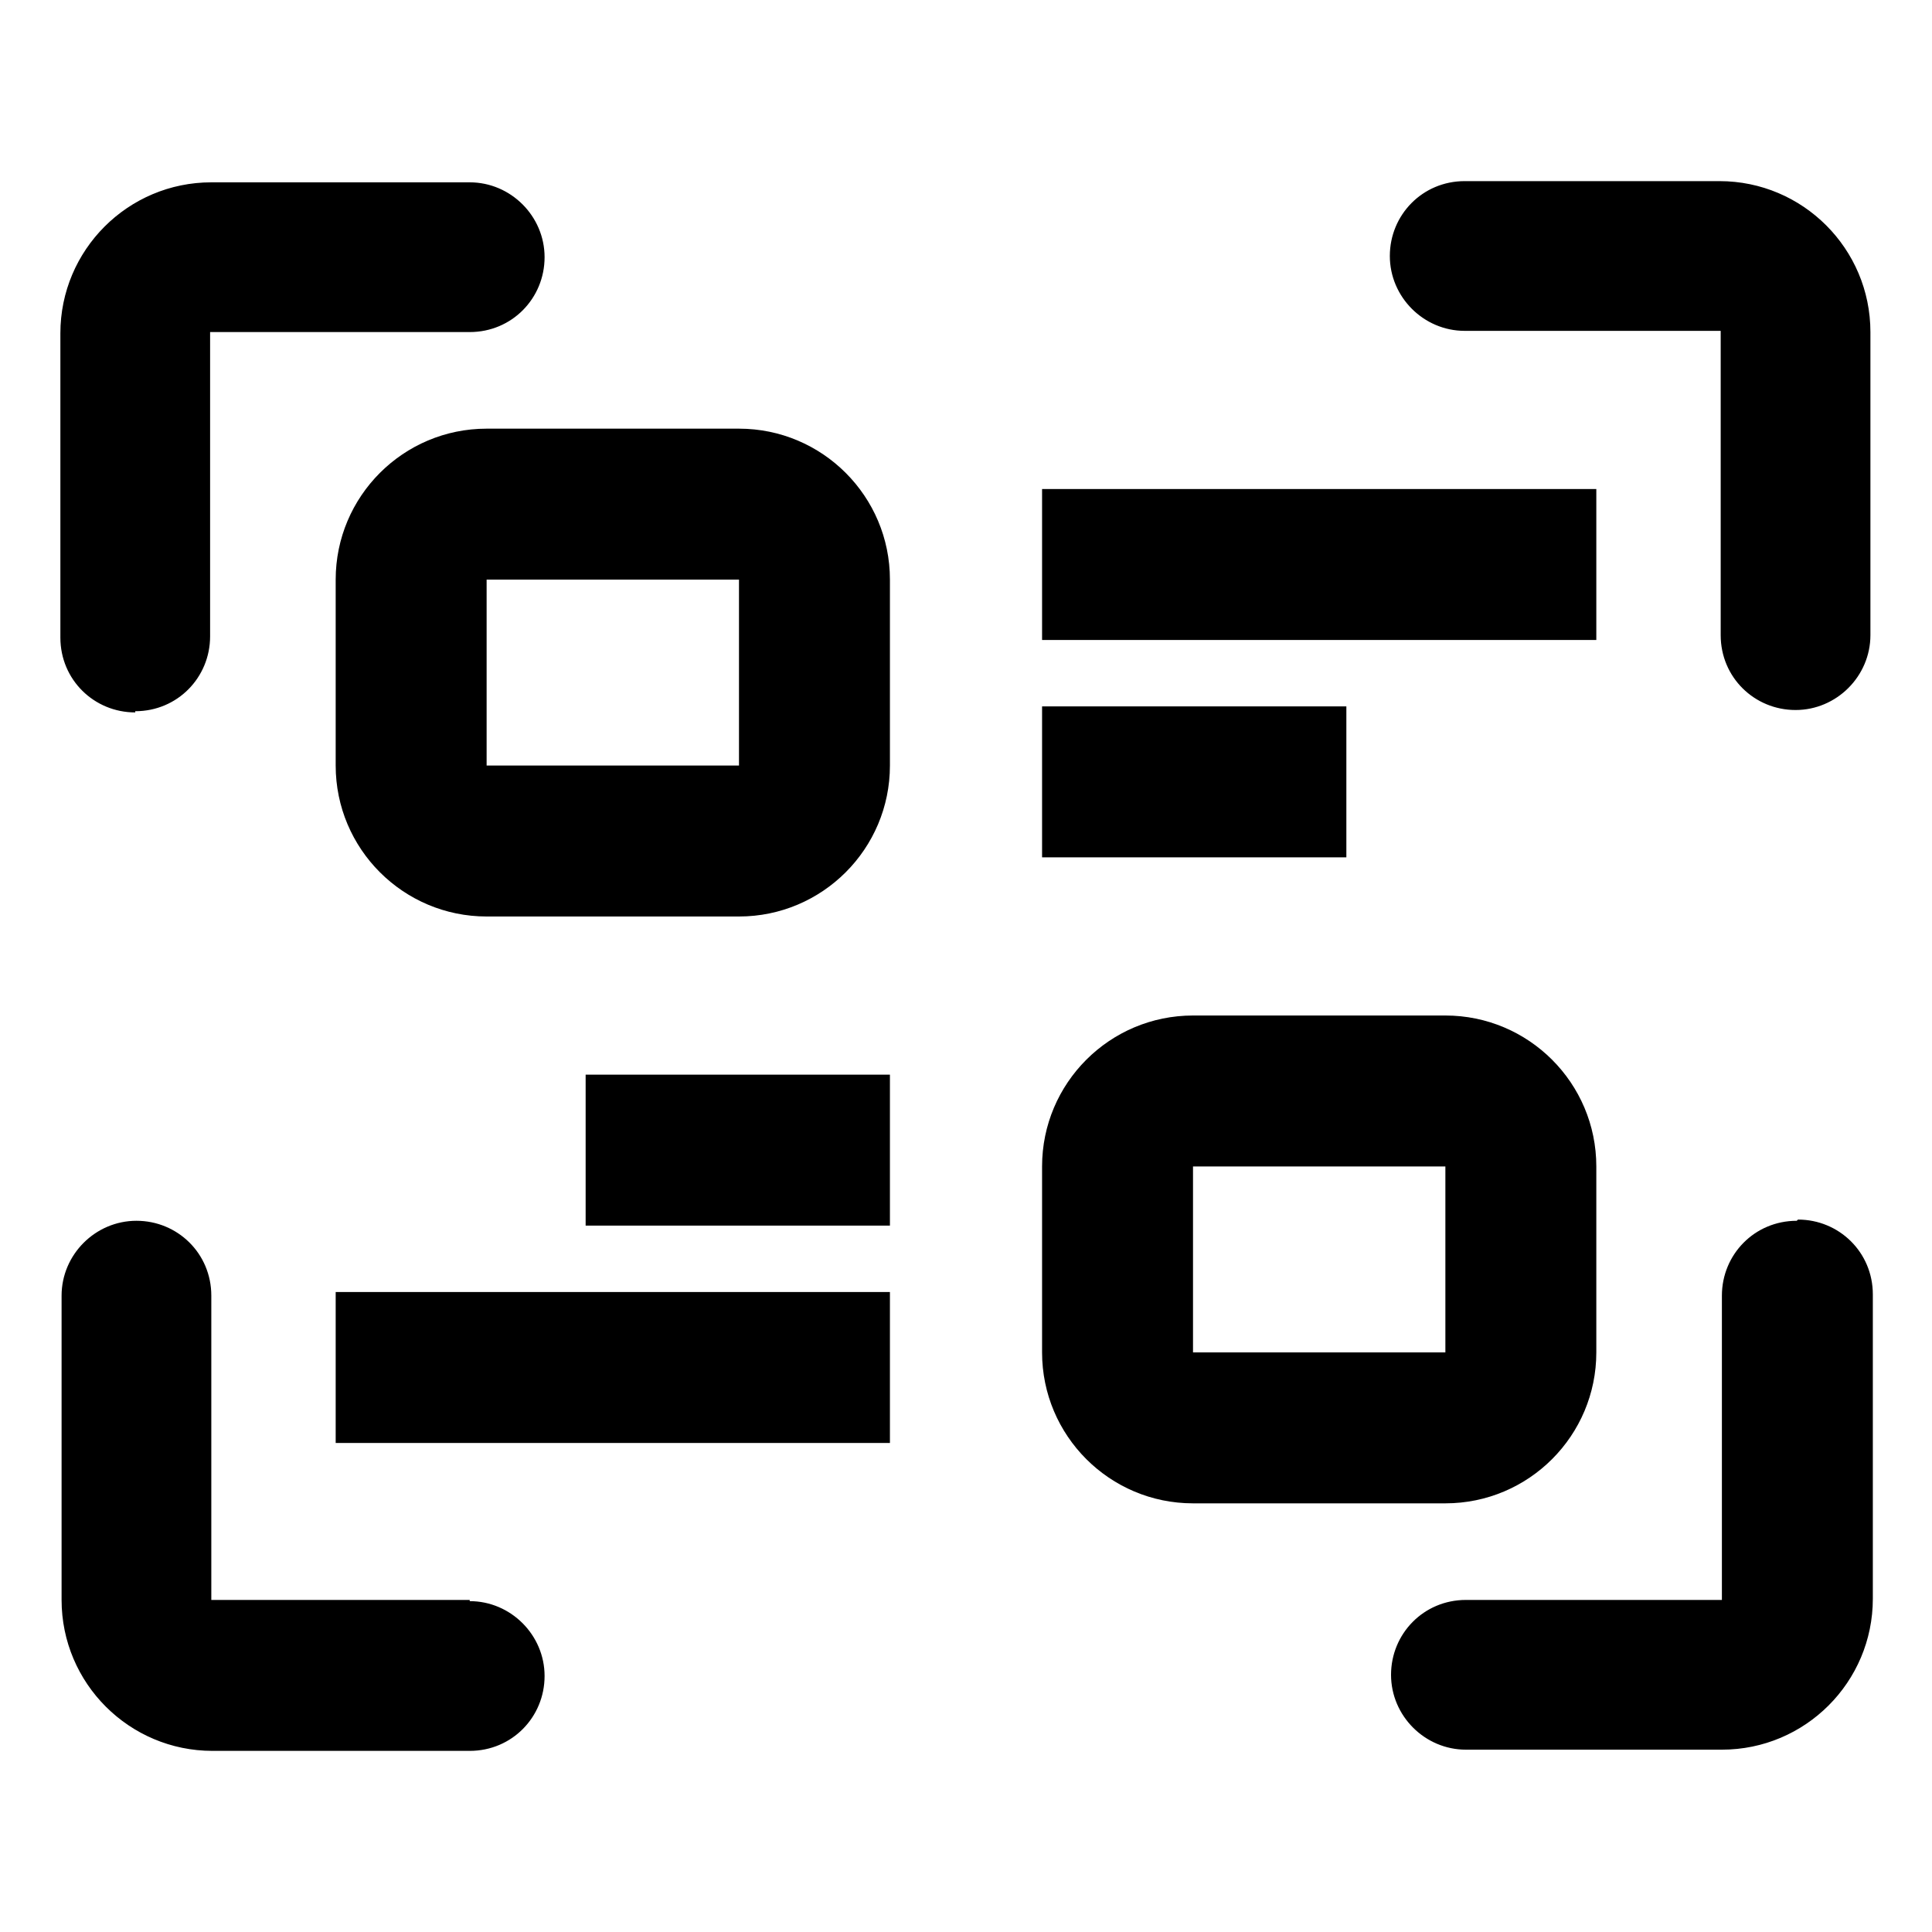
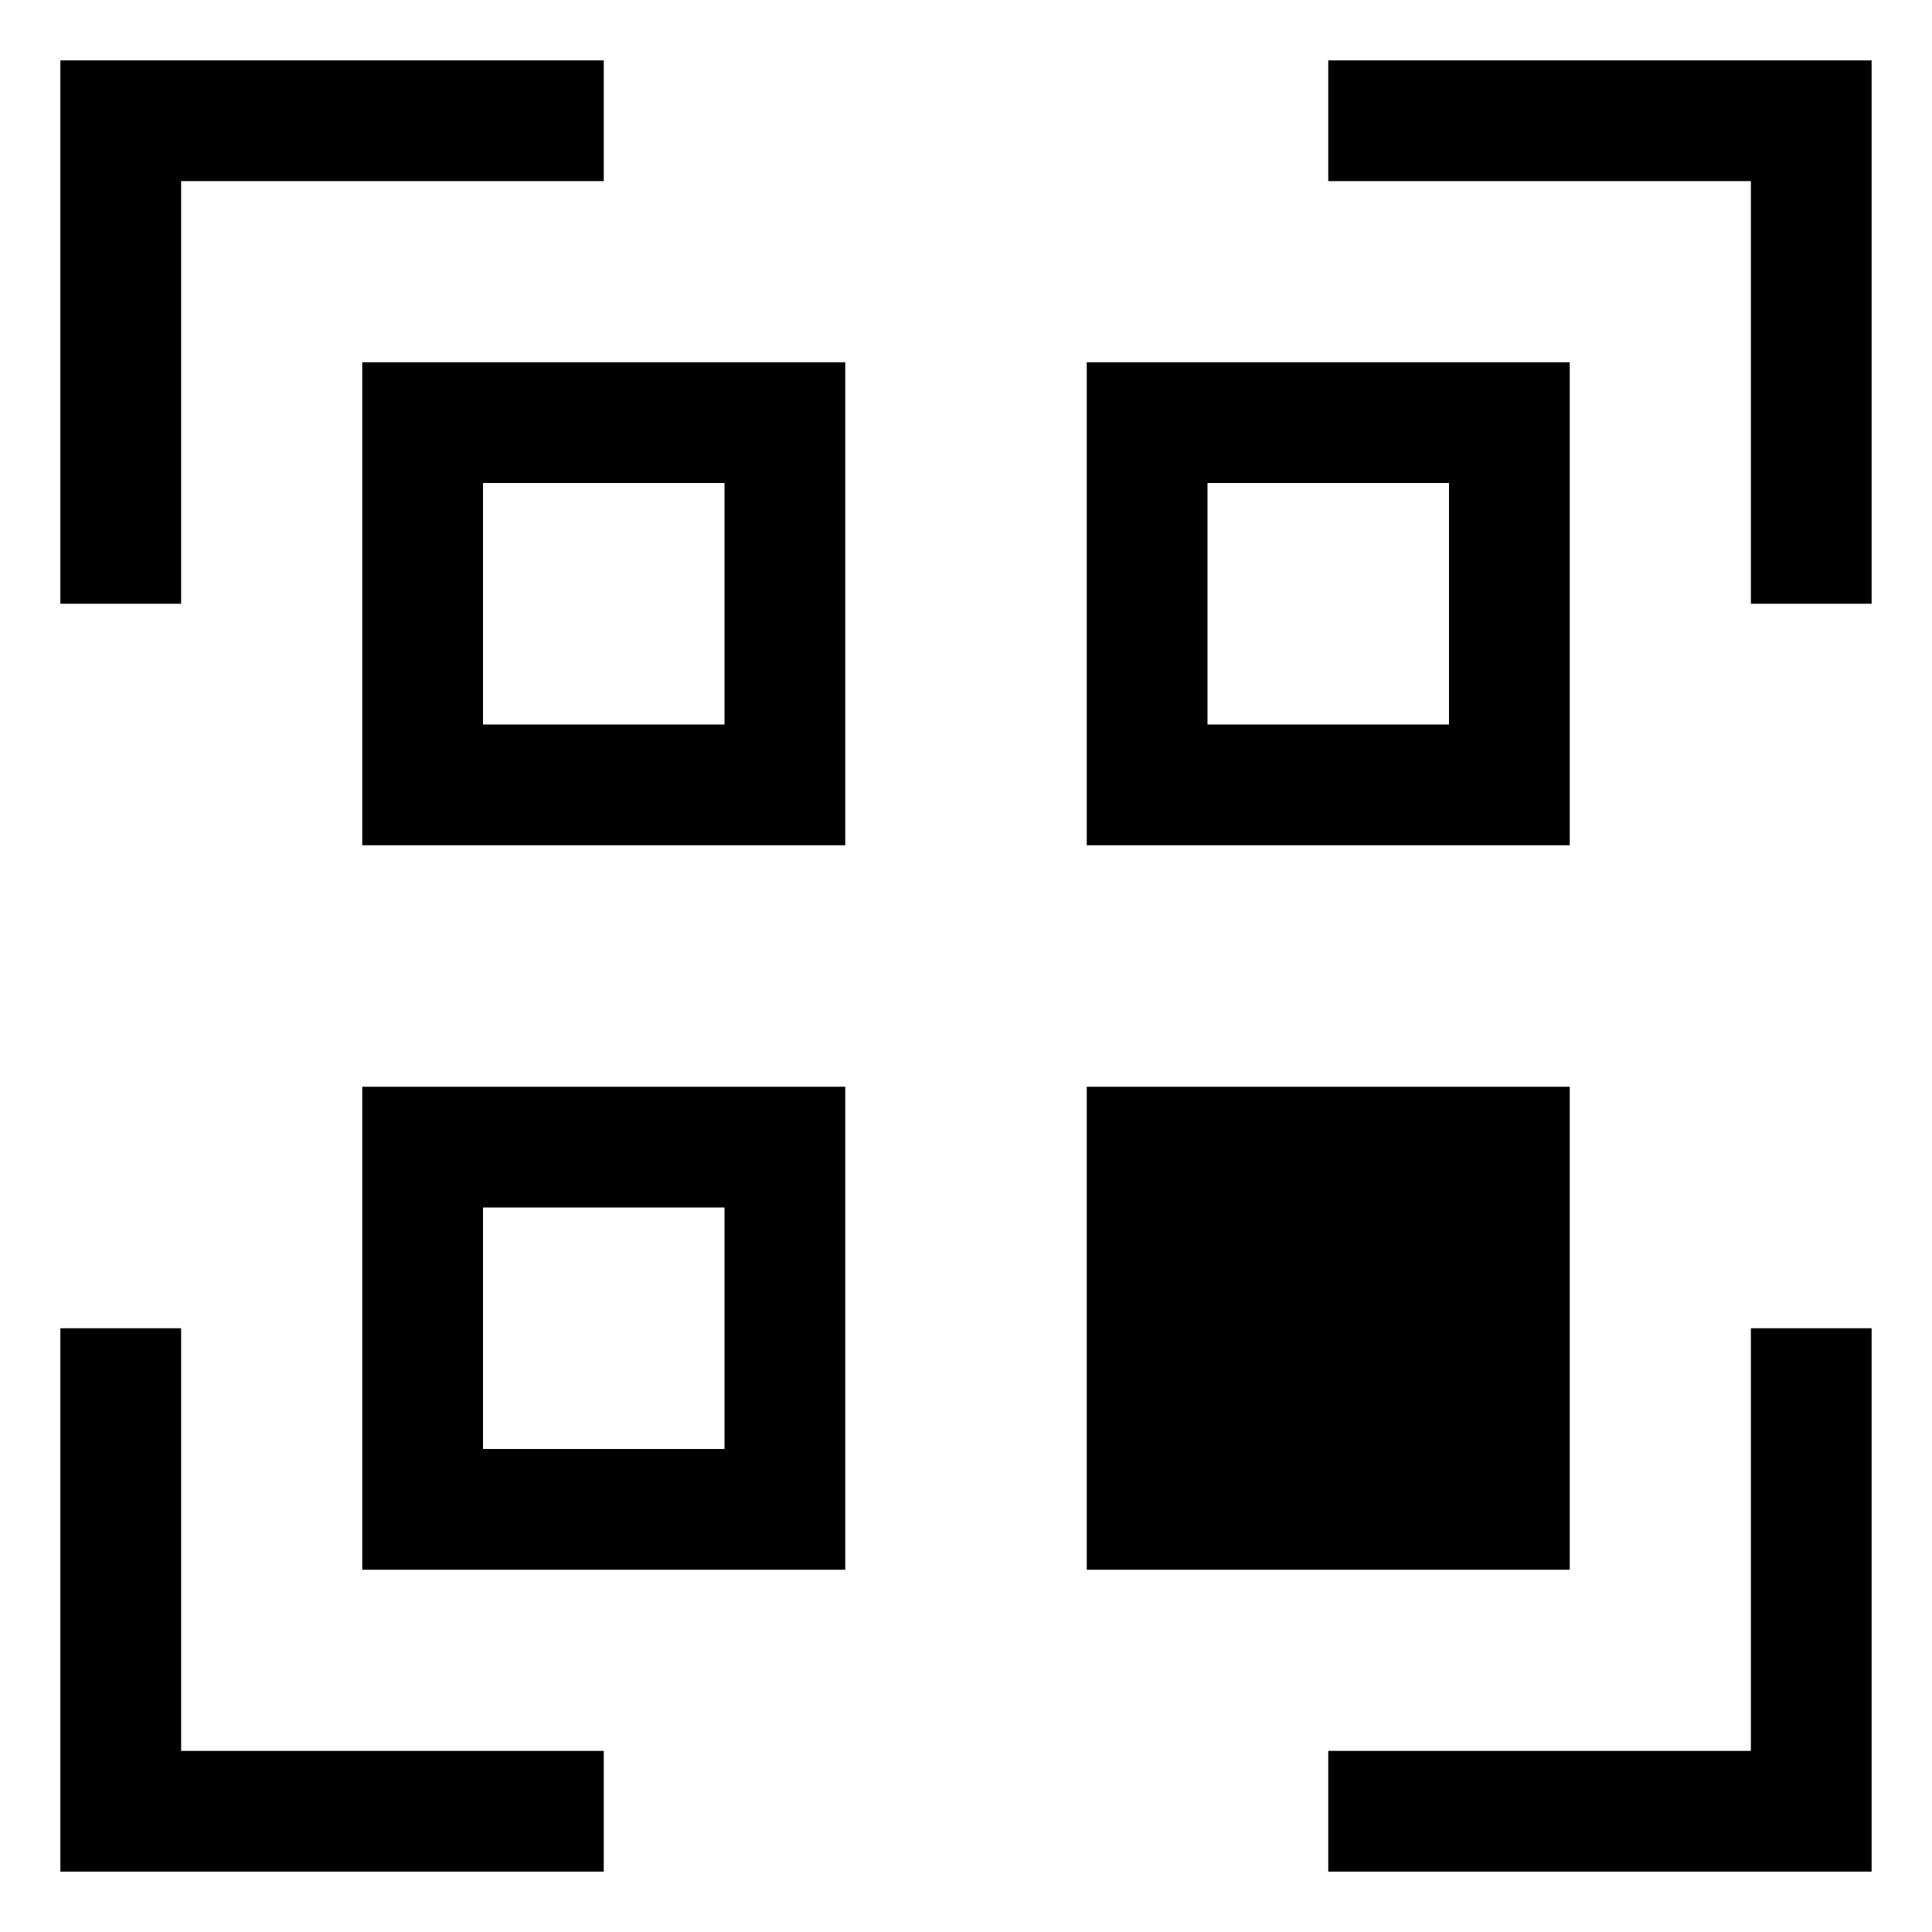
- <svg xmlns="http://www.w3.org/2000/svg" fill="#000000" width="800px" height="800px" viewBox="0 0 16 16">
-   <path d="M14.25 1.5h-2.12c-.35 0-.62.28-.62.62s.28.62.62.62h2.12v2.52c0 .35.28.62.62.62s.62-.28.62-.62V2.75c0-.69-.56-1.25-1.25-1.25zM1.12 5.89c.35 0 .62-.28.62-.62V2.75h2.15c.35 0 .62-.28.62-.62s-.28-.62-.62-.62H1.75C1.06 1.51.5 2.07.5 2.76v2.52c0 .35.28.62.62.62zm2.77 7.36H1.75v-2.52c0-.35-.28-.62-.62-.62s-.62.28-.62.62v2.52c0 .69.56 1.25 1.25 1.25h2.13c.35 0 .62-.28.62-.62s-.28-.62-.62-.62zm10.99-3.14c-.35 0-.62.28-.62.62v2.52h-2.12c-.35 0-.62.28-.62.62s.28.62.62.62h2.12c.69 0 1.25-.56 1.25-1.25v-2.52c0-.35-.28-.62-.62-.62z" />
-   <path d="M6.12 3.55H4.03c-.69 0-1.25.56-1.25 1.25v1.54c0 .69.56 1.25 1.25 1.25h2.09c.69 0 1.25-.56 1.25-1.25V4.8c0-.69-.56-1.25-1.25-1.25zm0 2.79H4.03V4.8h2.09v1.54zm7.1 4.86V9.66c0-.69-.56-1.25-1.25-1.25H9.88c-.69 0-1.25.56-1.25 1.25v1.54c0 .69.56 1.25 1.25 1.25h2.09c.69 0 1.25-.56 1.25-1.25zM9.88 9.66h2.09v1.54H9.88V9.66zM8.63 5.85h2.52V7.1H8.63zm0-1.8h4.59V5.3H8.63zM4.85 8.9h2.52v1.25H4.85zm-2.07 1.8h4.59v1.25H2.78z" />
+ <svg xmlns="http://www.w3.org/2000/svg" version="1.1" viewBox="0 0 64 64">
+   <style>
+ 		.str1 {stroke:black;stroke-width:4;}
+ 		.fil0 {fill:none;}
+ 		.fil1 {fill:black;}
+ 	</style>
+   <polyline id="corner" class="fil0 str1" points="4,20 4,4 20,4" />
+   <use href="#corner" transform="translate(0 64) scale(1,-1)" />
+   <use href="#corner" transform="translate(64 0) scale(-1,1)" />
+   <use href="#corner" transform="translate(64 64) scale(-1,-1)" />
+   <rect id="rect" class="fil0 str1" x="14" y="14" width="12" height="12" />
+   <use href="#rect" transform="translate(24 0)" />
+   <use href="#rect" transform="translate(0 24)" />
+   <rect class="fil1 str1" x="38" y="38" width="12" height="12" />
</svg>
